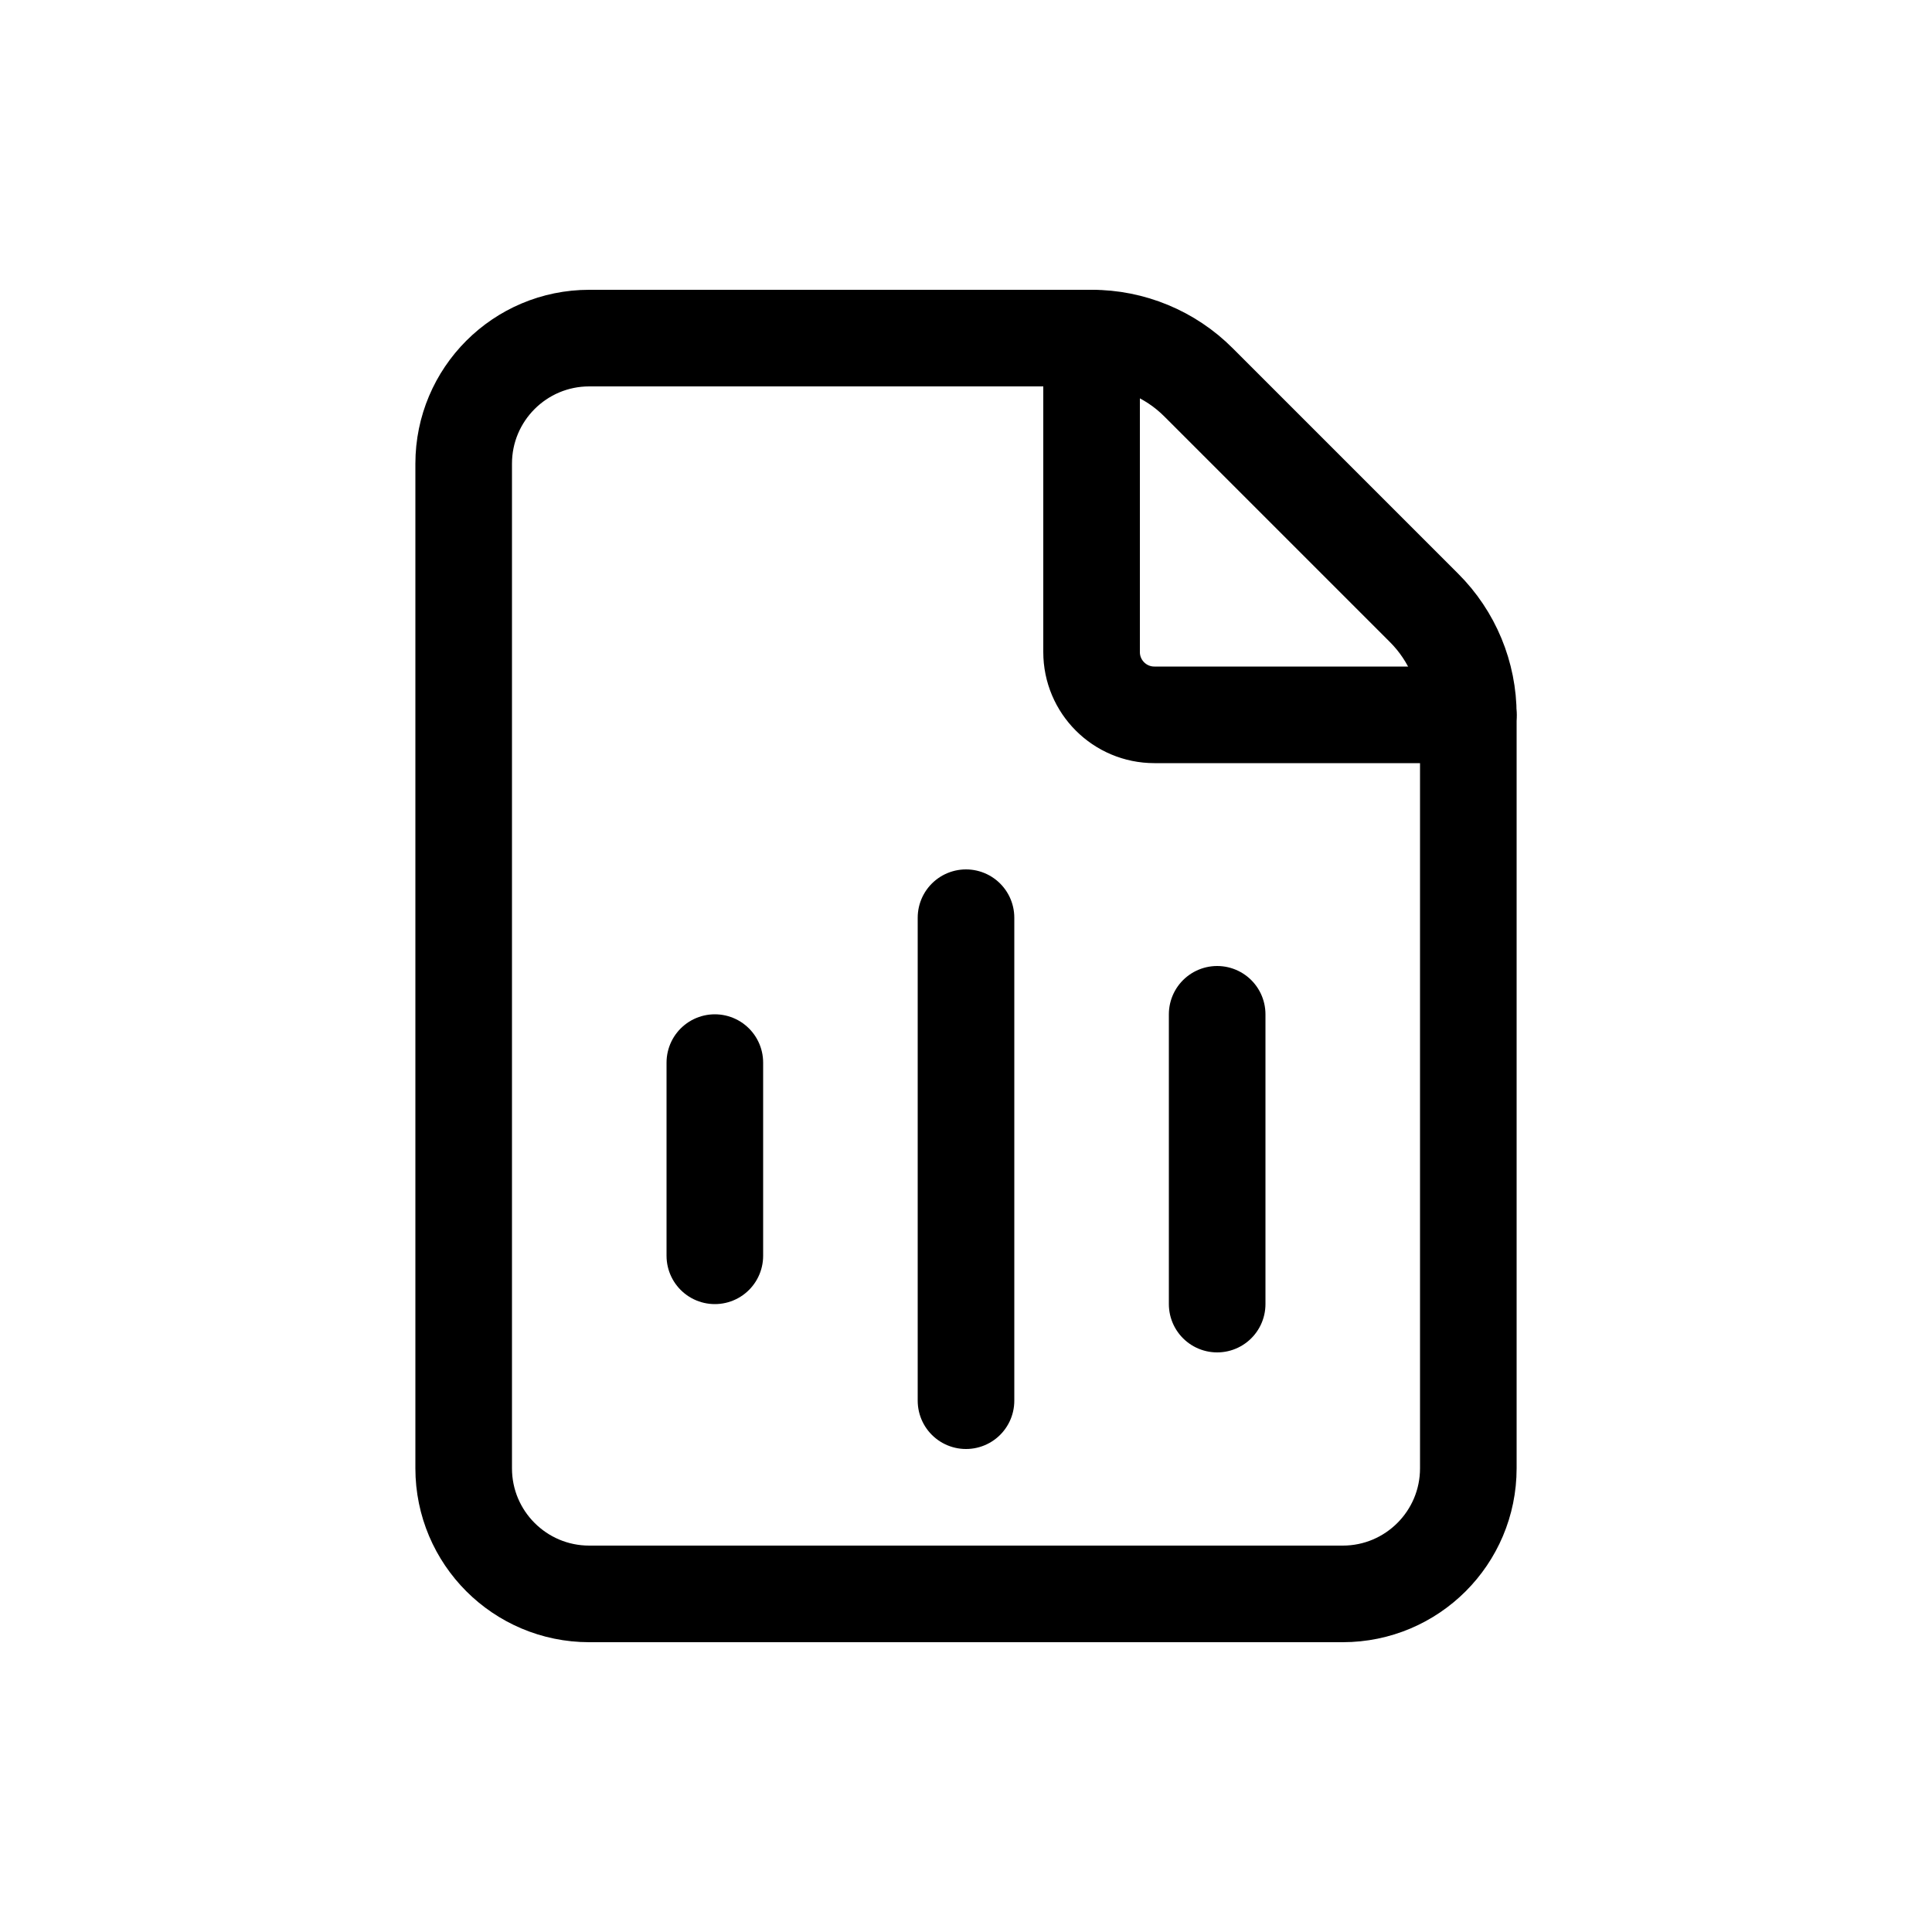
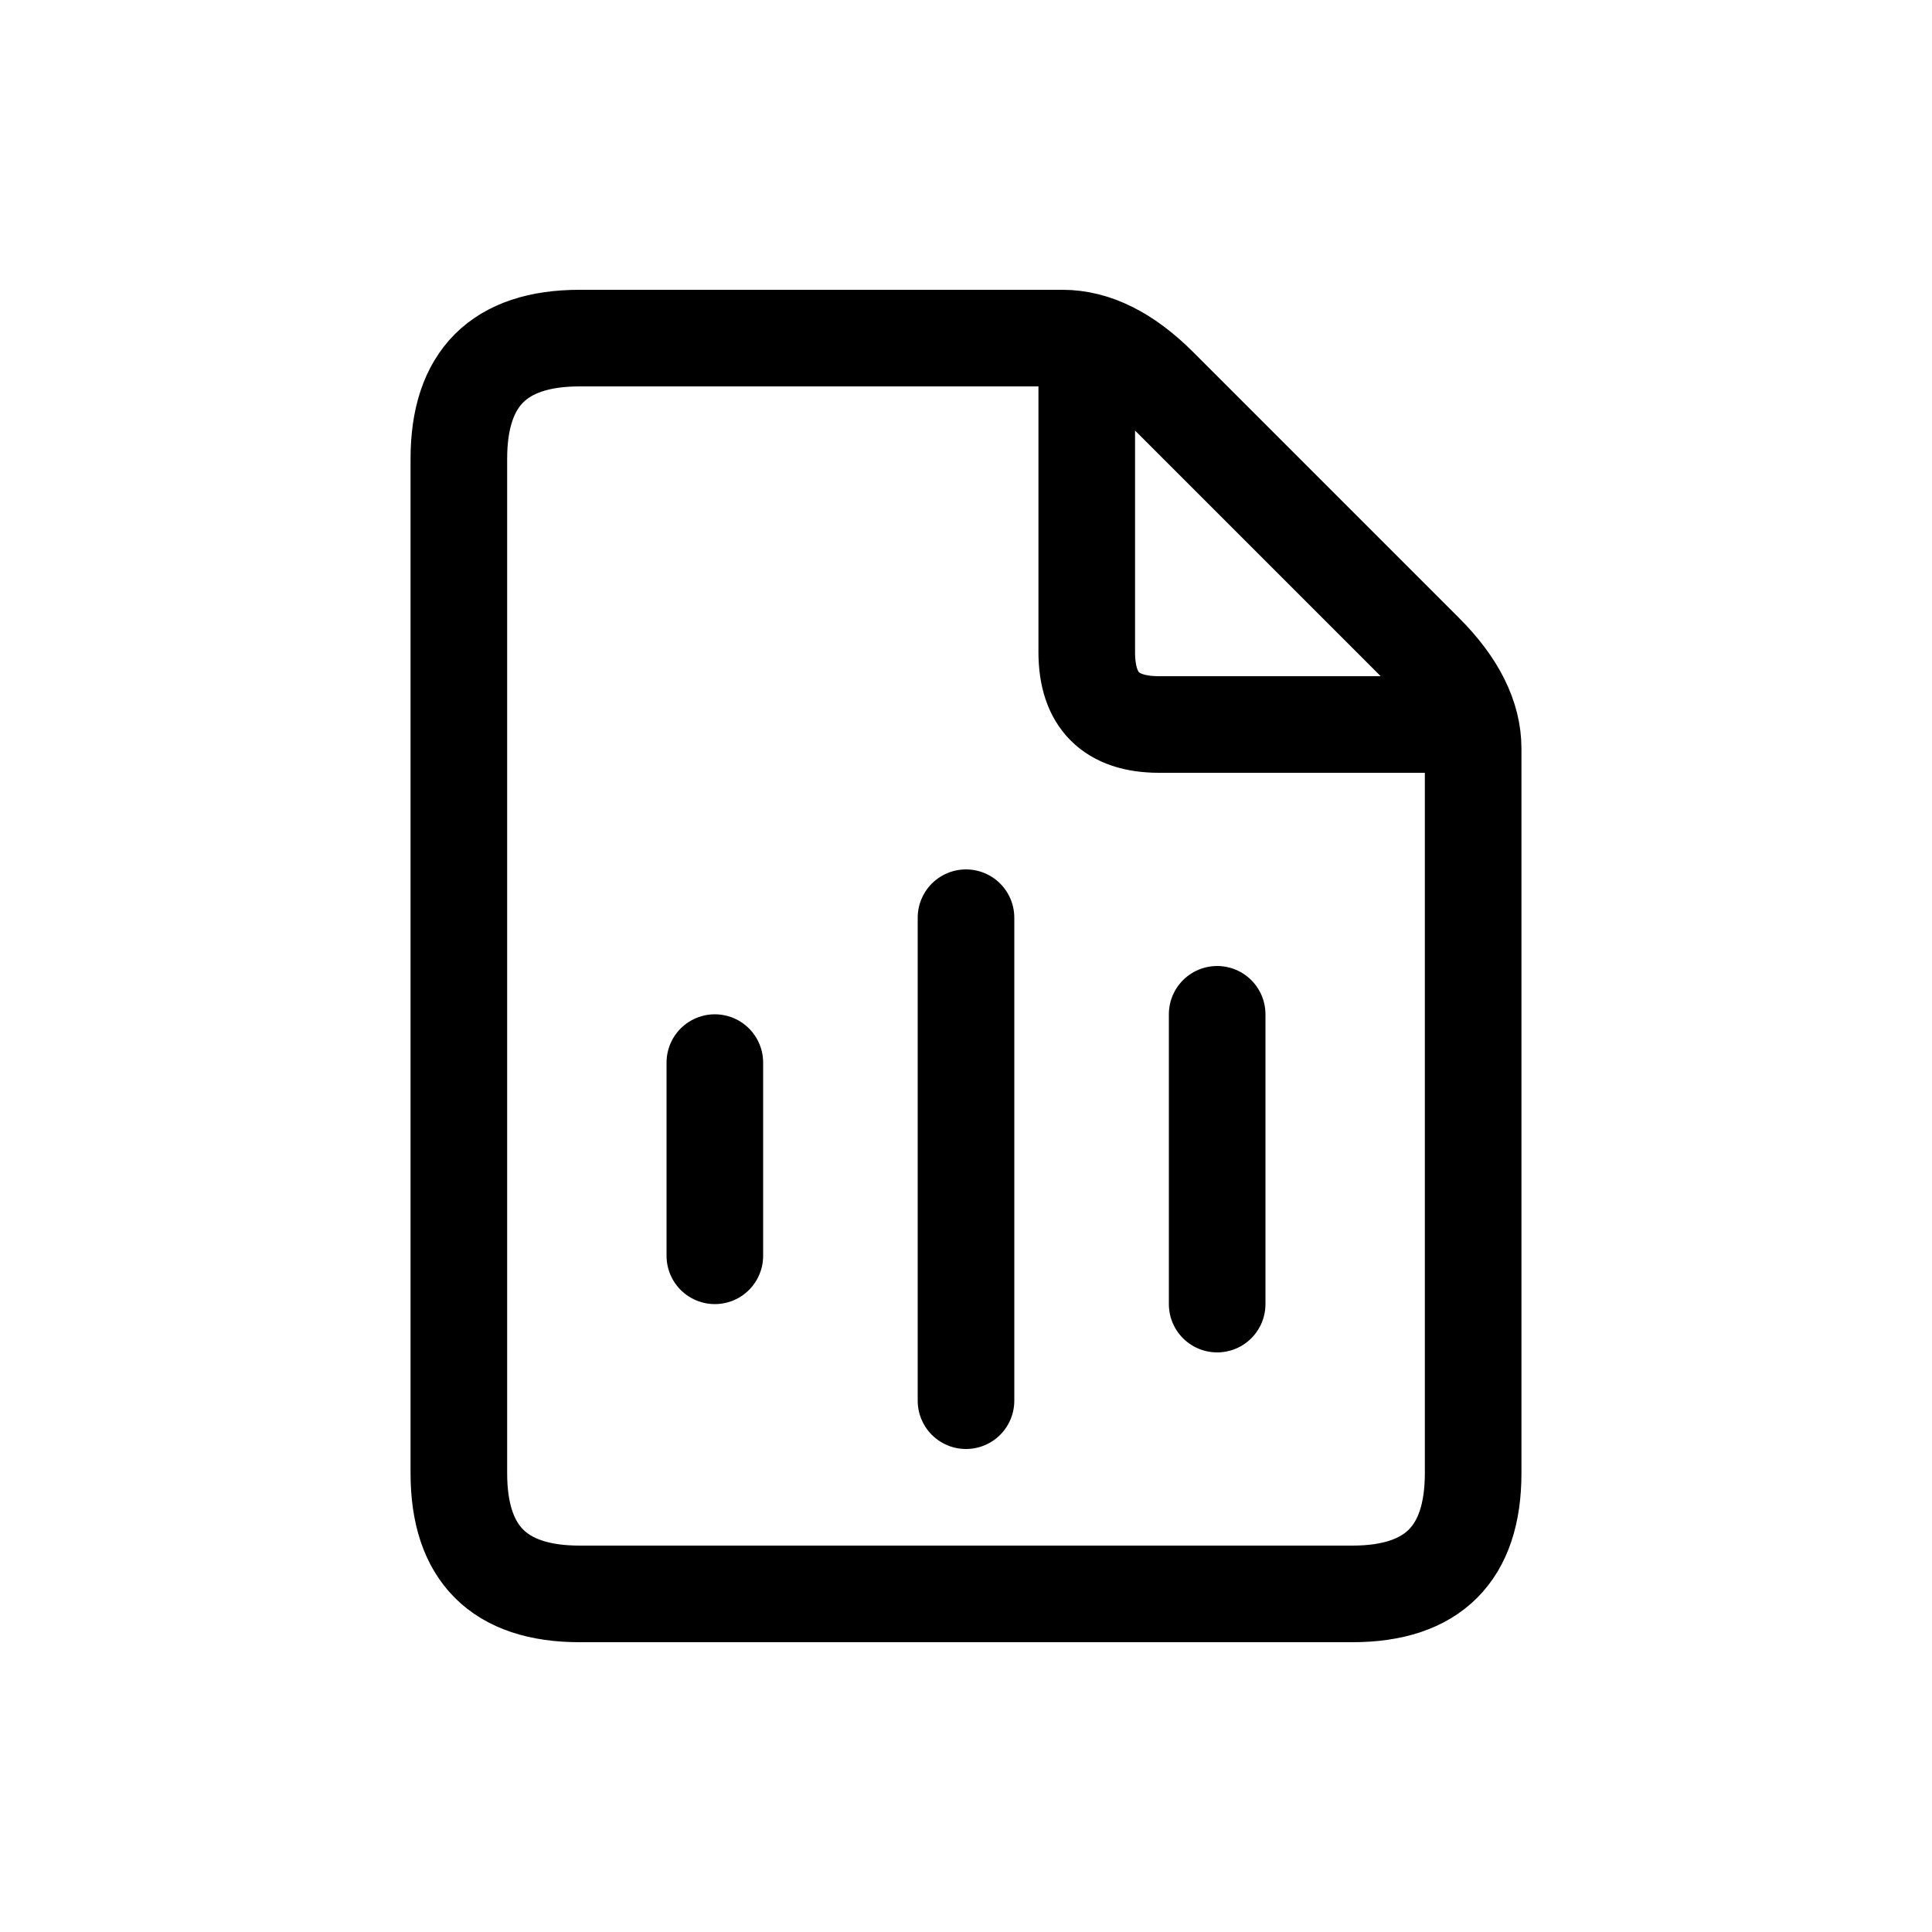
<svg xmlns="http://www.w3.org/2000/svg" width="20" height="20" viewBox="0 0 20 20" fill="none" stroke="currentColor" stroke-width="1" stroke-linecap="round" stroke-linejoin="round">
-   <path d="M6.1 16.5a1.3 1.3 0 0 1-1.3-1.3V4.8a1.3 1.3 0 0 1 1.3-1.3h5.2a1.56 1.56 0 0 1 1.108.459l2.332 2.332A1.56 1.56 0 0 1 15.2 7.4v7.8a1.3 1.3 0 0 1-1.3 1.3Z" />
-   <path d="M11.3 3.5v3.25a.65.65 0 0 0 .65.65h3.25M7.4 11v2M10 9.5v5M12.6 10.5v3" />
+   <path d="M6 3.5H11Q11.5 3.5 12 4L14.75 6.75Q15.25 7.25 15.25 7.75V15.25Q15.25 16.5 14 16.5H6Q4.75 16.5 4.75 15.25V4.75Q4.75 3.5 6 3.5Z M11.25 3.55V6.75Q11.25 7.5 12 7.5H15.2" />
+   <path d="M7.4 11V13 M10 9.5V14.5 M12.6 10.5V13.5" />
</svg>
